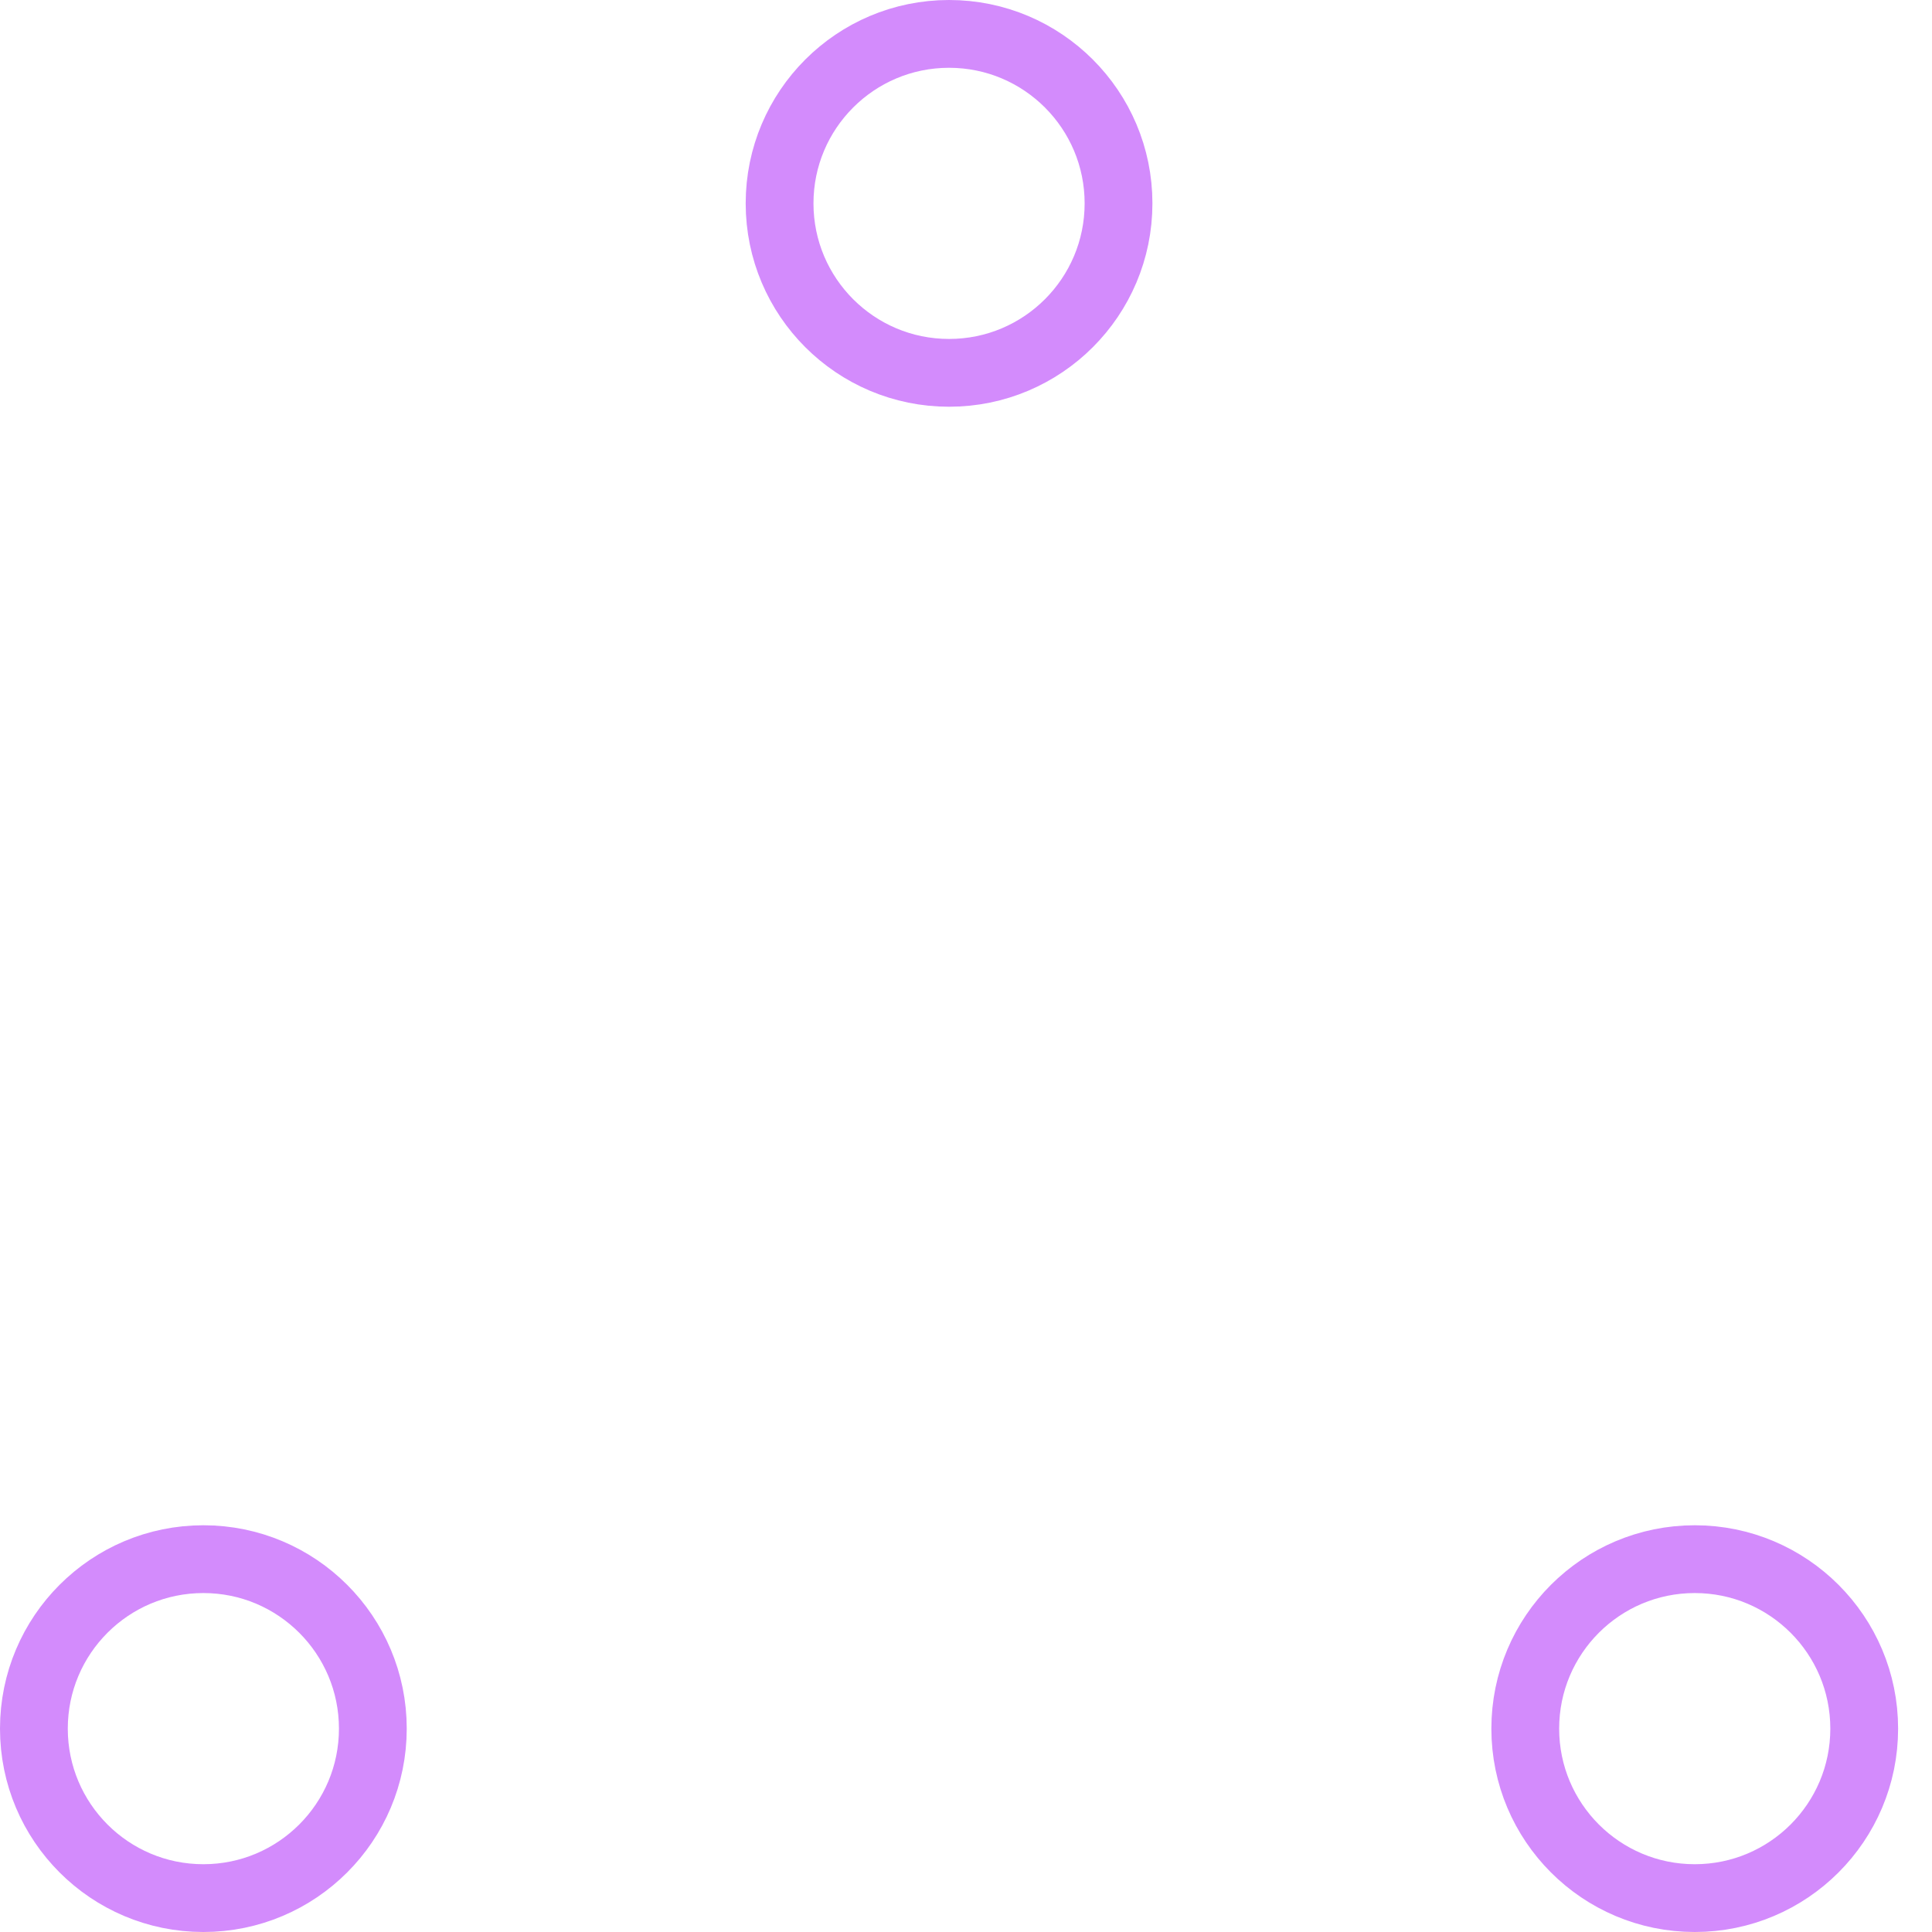
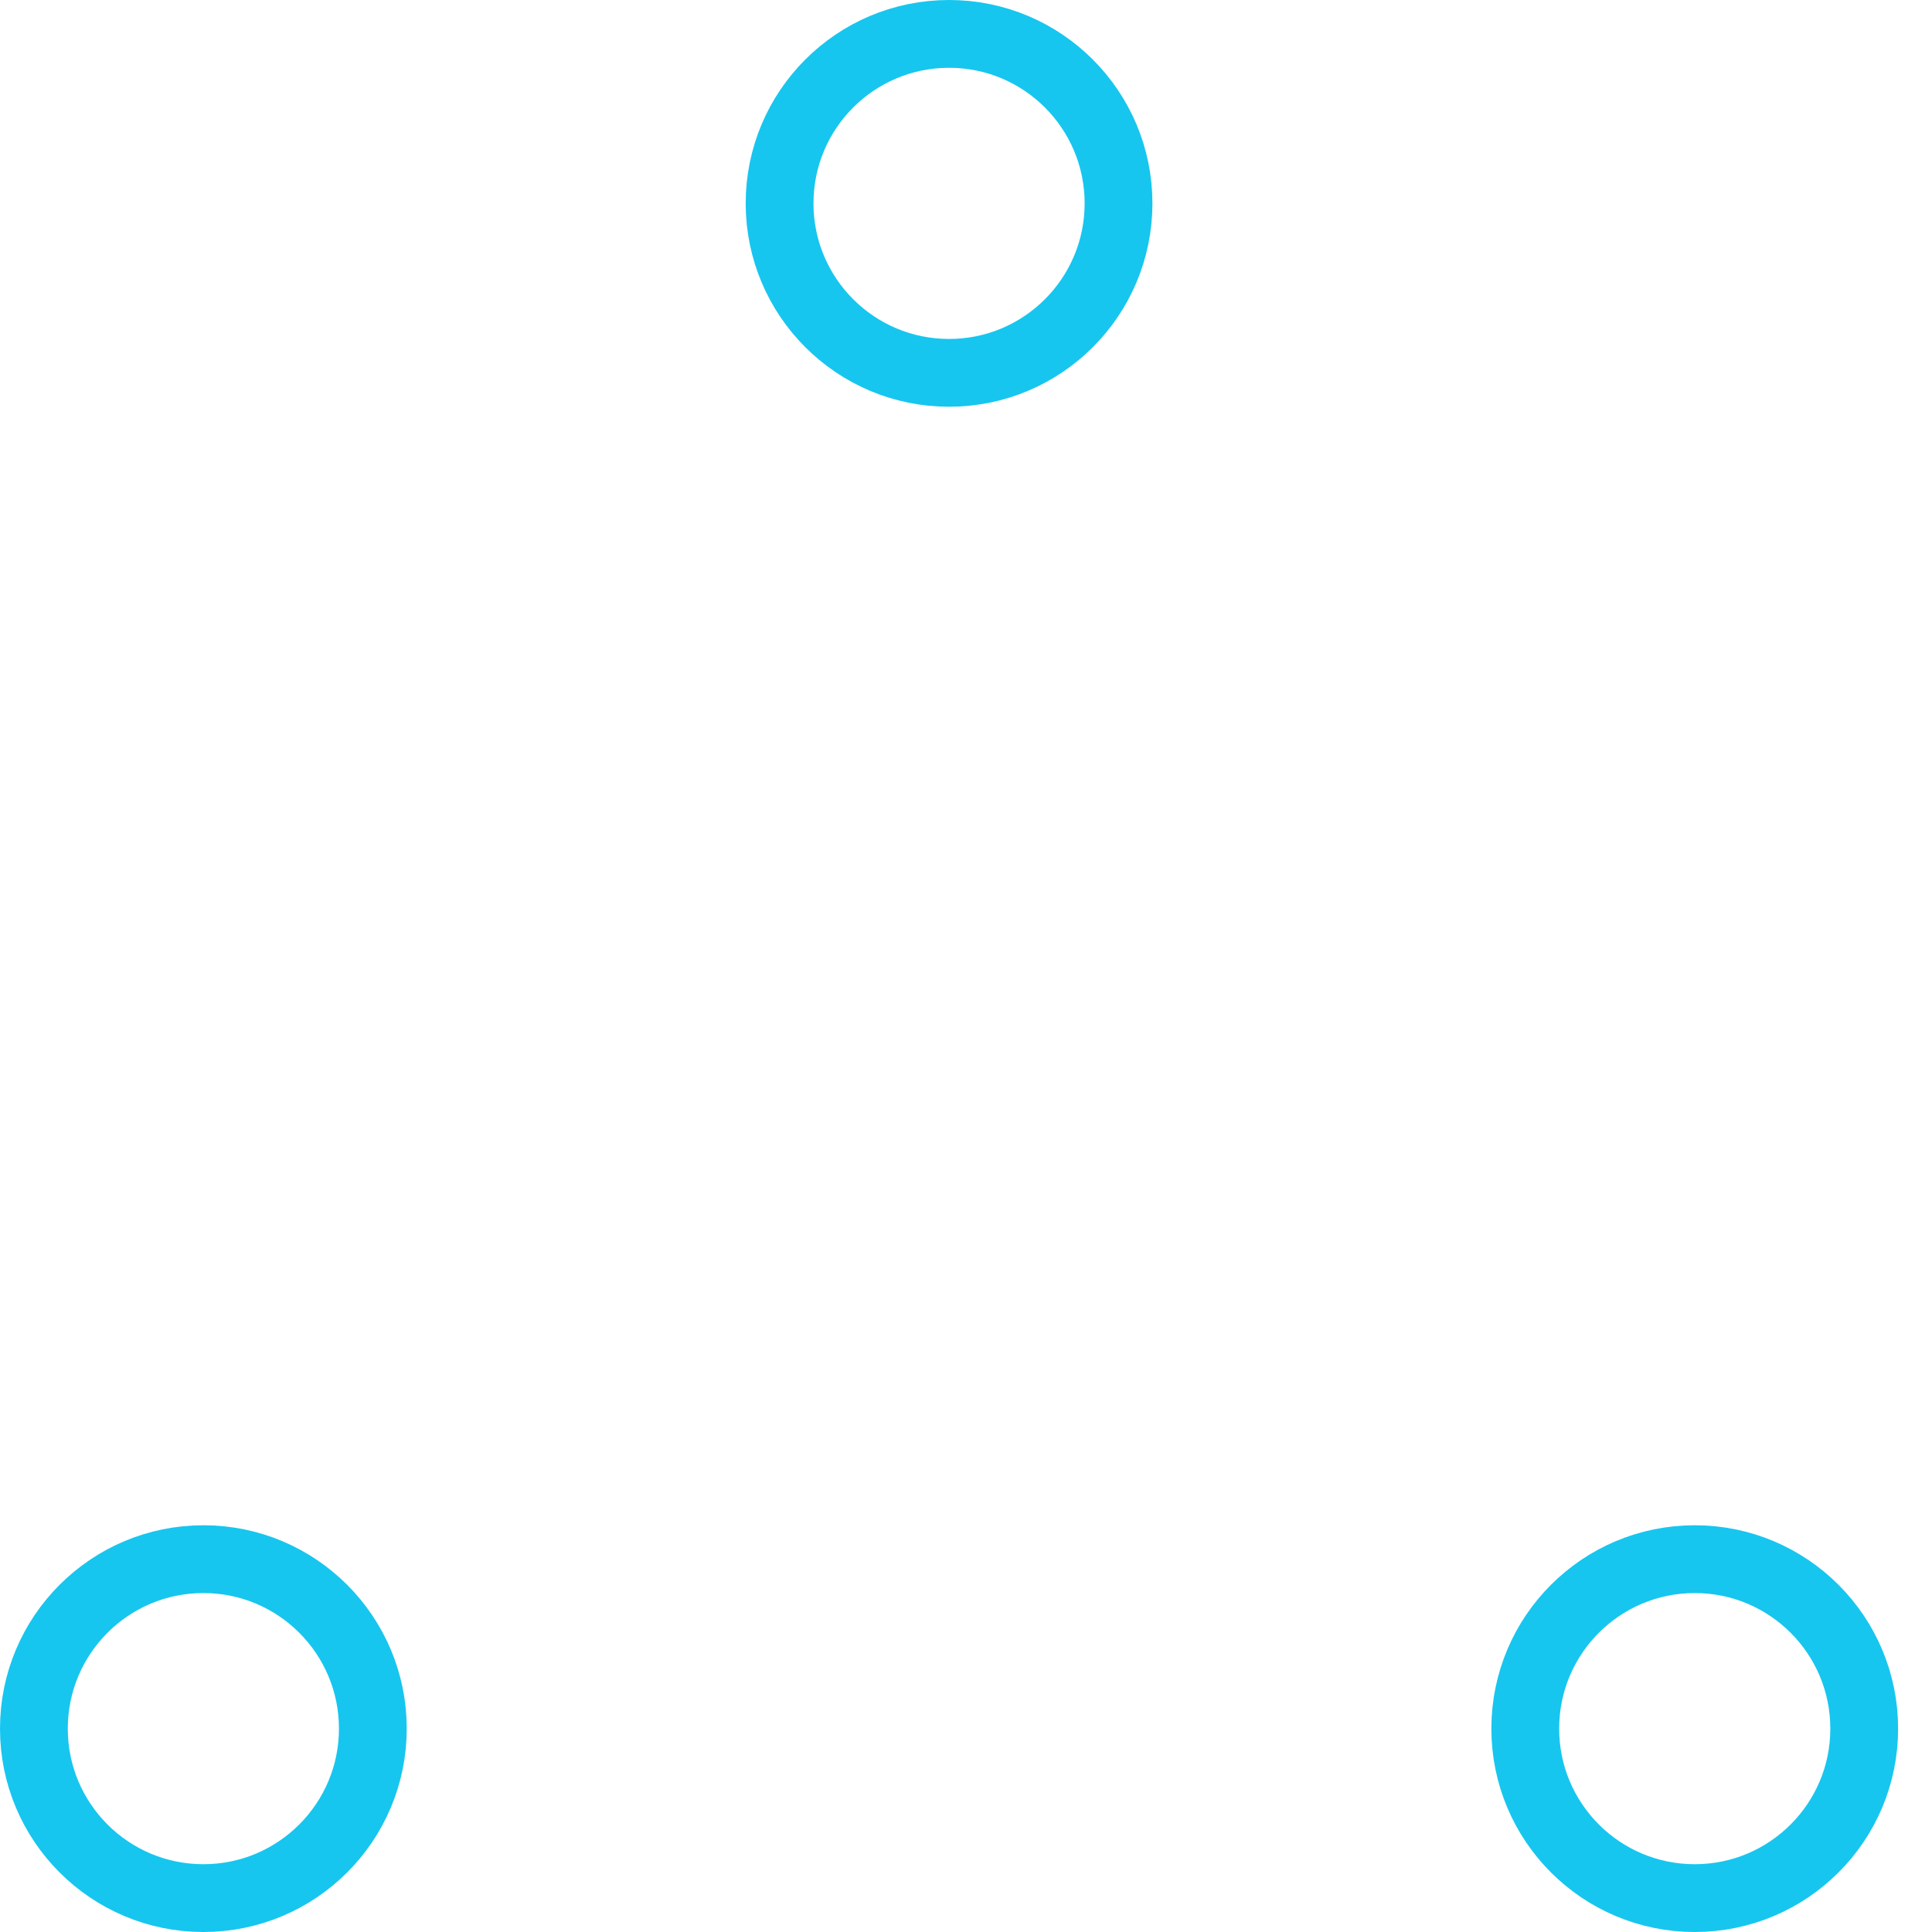
- <svg xmlns="http://www.w3.org/2000/svg" width="80" height="80" viewBox="0 0 57 57" stroke="#d38bfc">
+ <svg xmlns="http://www.w3.org/2000/svg" width="80" height="80" viewBox="0 0 57 57" stroke="#16c6ef">
  <g fill="none" fill-rule="evenodd">
    <g transform="translate(1 1)" stroke-width="2">
      <circle cx="5" cy="50" r="5">
        <animate attributeName="cy" begin="0s" dur="2.2s" values="50;5;50;50" calcMode="linear" repeatCount="indefinite" />
        <animate attributeName="cx" begin="0s" dur="2.2s" values="5;27;49;5" calcMode="linear" repeatCount="indefinite" />
      </circle>
      <circle cx="27" cy="5" r="5">
        <animate attributeName="cy" begin="0s" dur="2.2s" from="5" to="5" values="5;50;50;5" calcMode="linear" repeatCount="indefinite" />
        <animate attributeName="cx" begin="0s" dur="2.2s" from="27" to="27" values="27;49;5;27" calcMode="linear" repeatCount="indefinite" />
      </circle>
      <circle cx="49" cy="50" r="5">
        <animate attributeName="cy" begin="0s" dur="2.2s" values="50;50;5;50" calcMode="linear" repeatCount="indefinite" />
        <animate attributeName="cx" from="49" to="49" begin="0s" dur="2.2s" values="49;5;27;49" calcMode="linear" repeatCount="indefinite" />
      </circle>
    </g>
  </g>
</svg>
